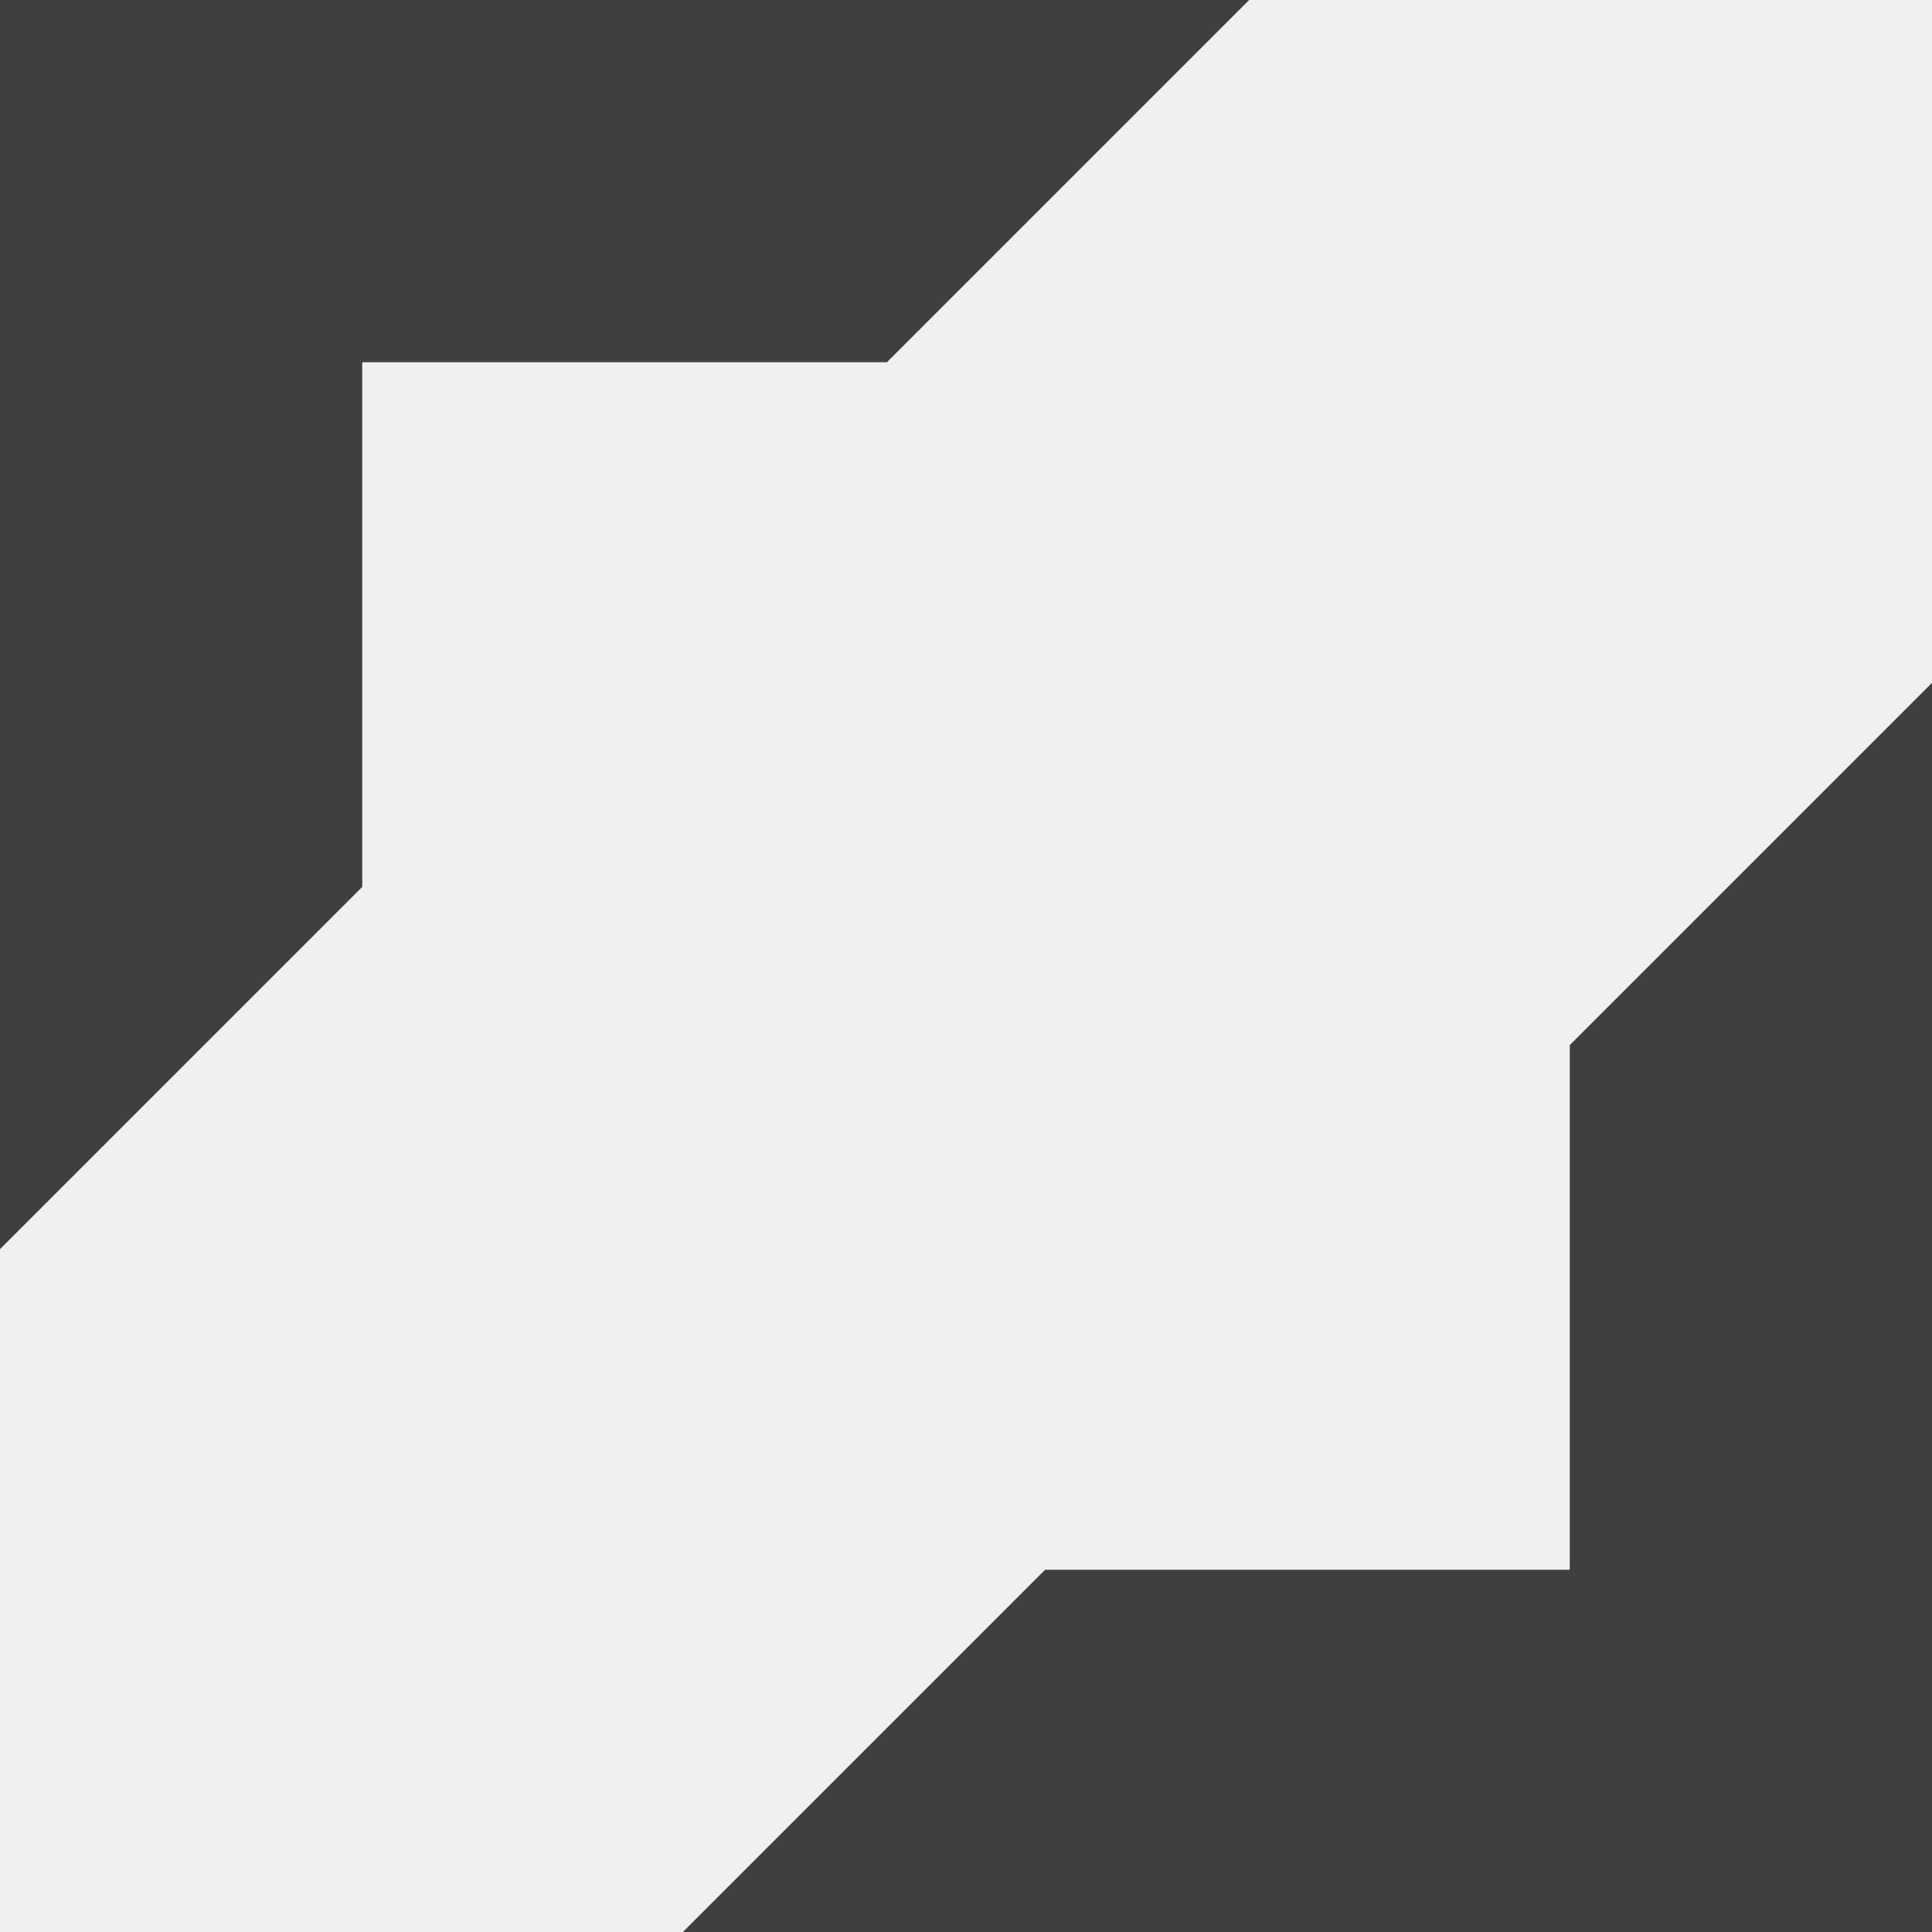
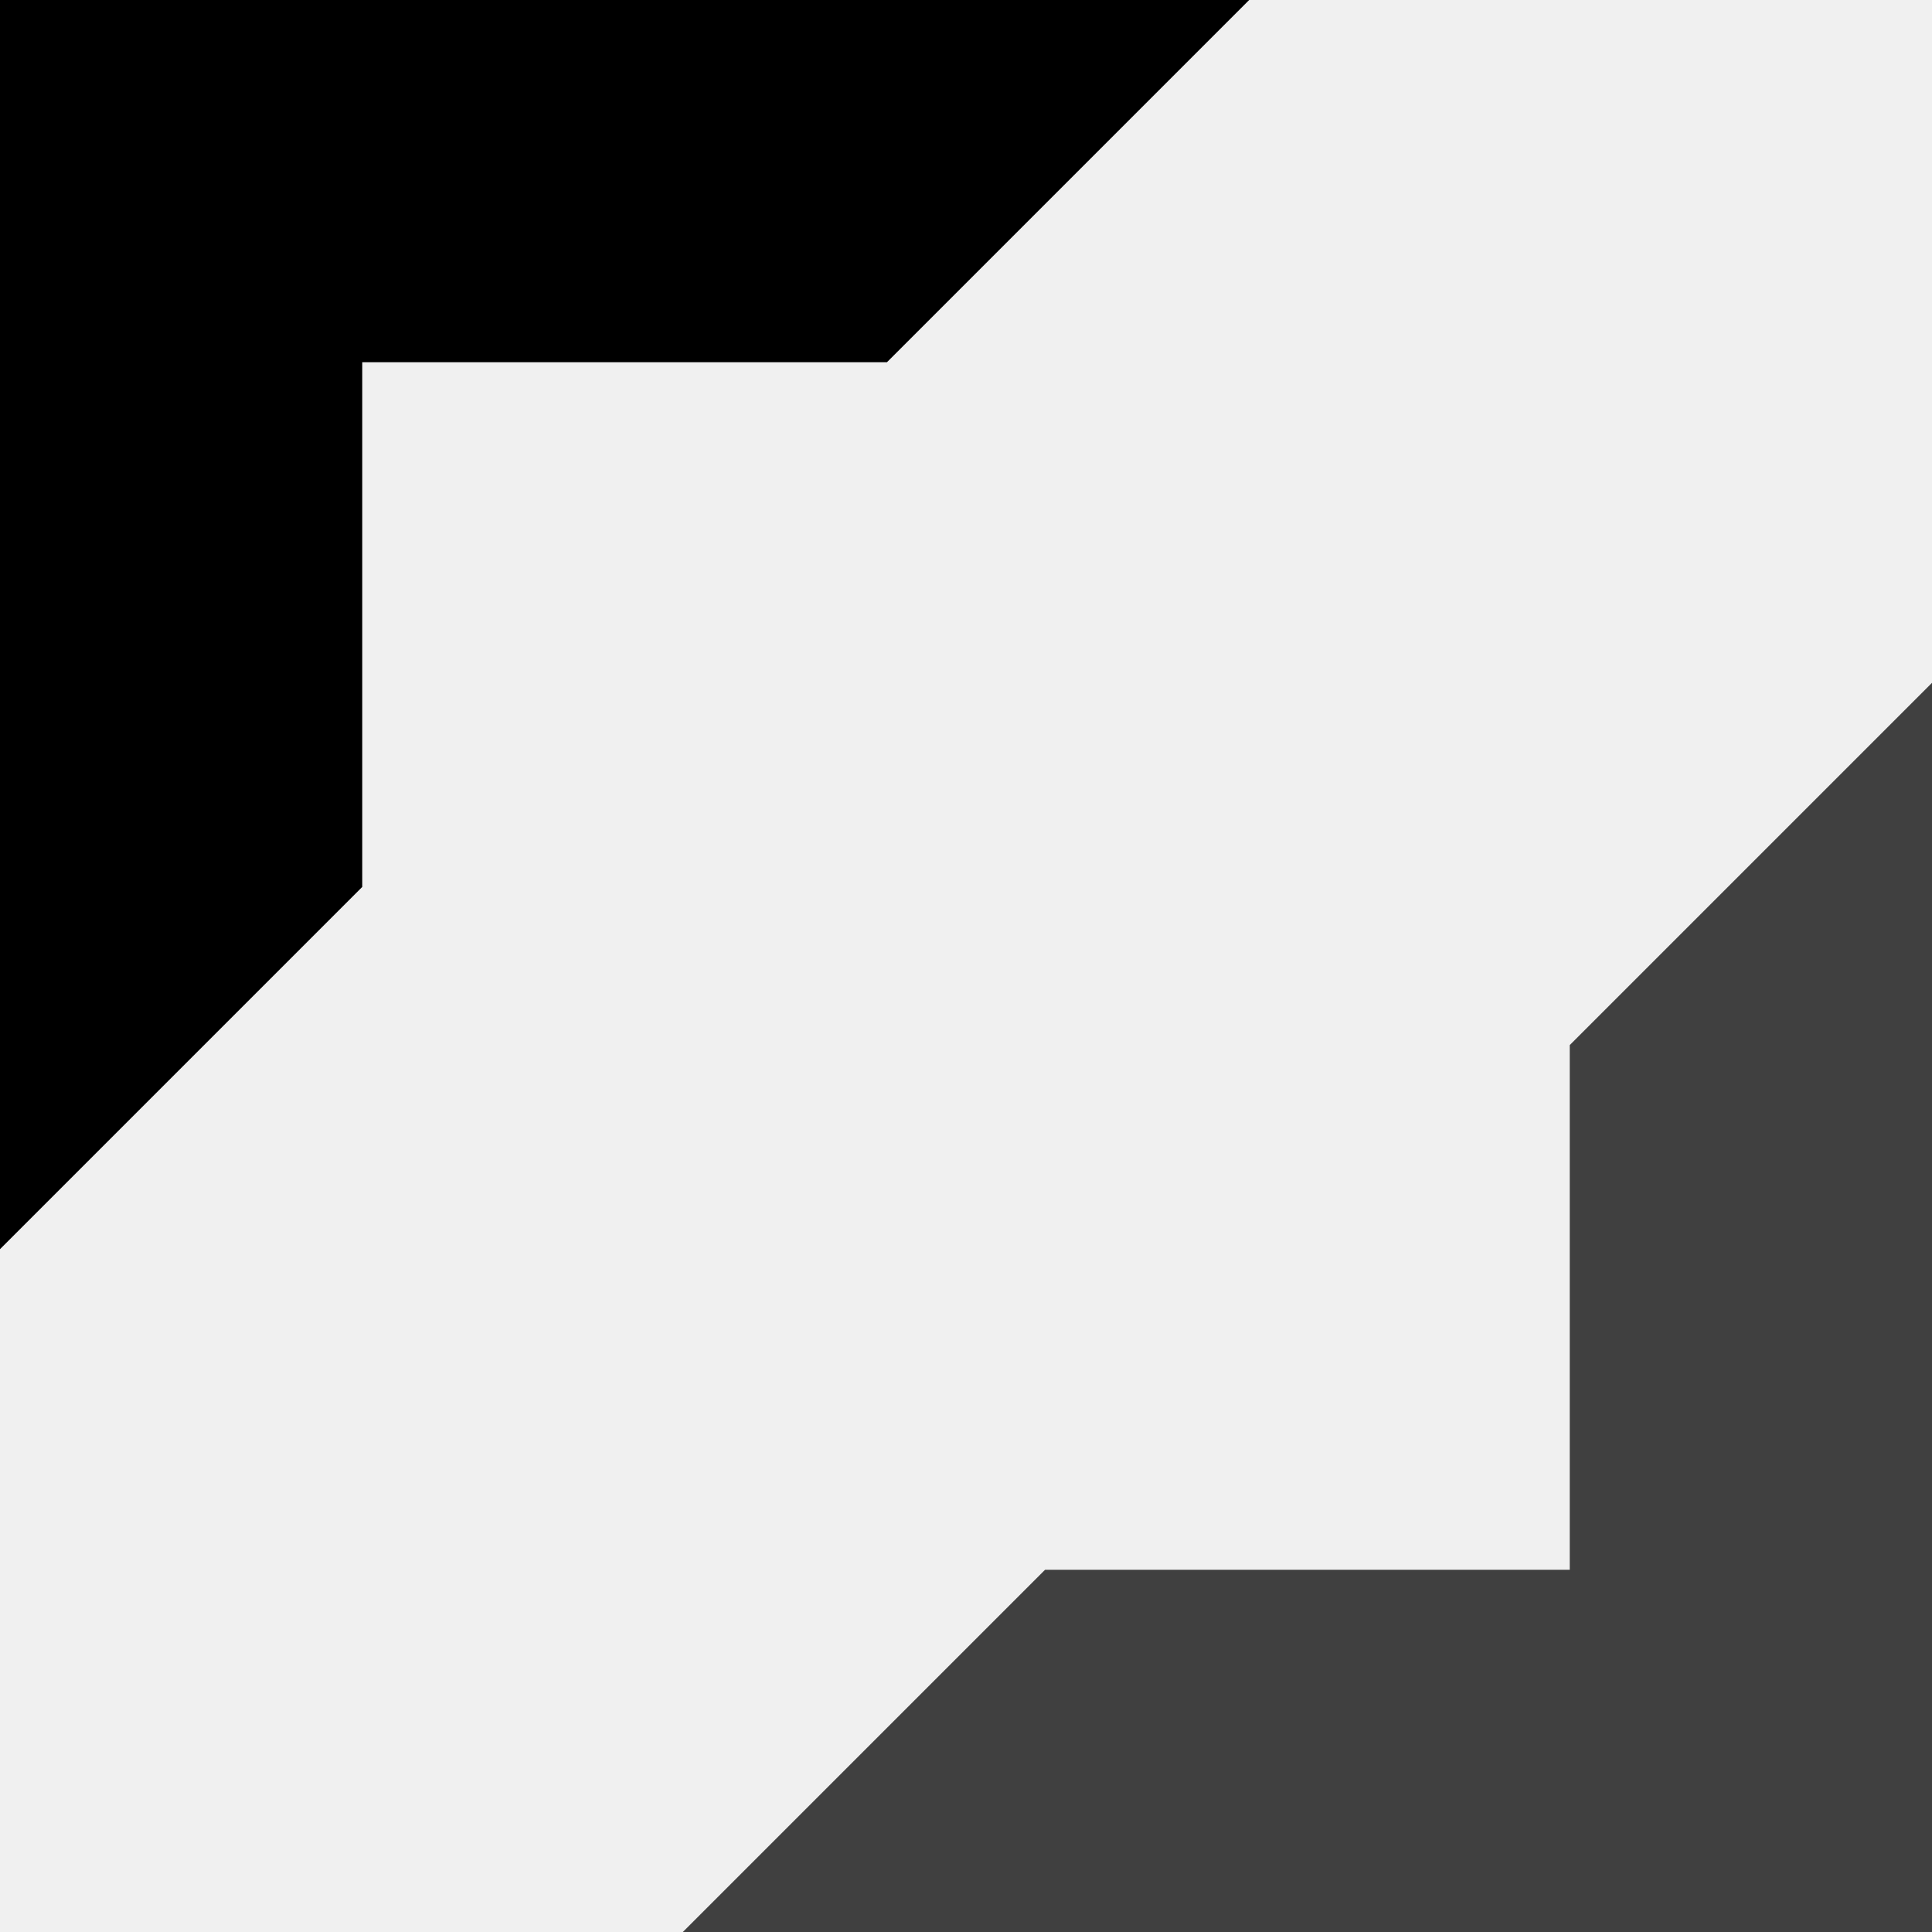
<svg xmlns="http://www.w3.org/2000/svg" width="94" height="94" viewBox="0 0 94 94" fill="none">
  <g clip-path="url(#clip0_305_1066)">
-     <path d="M17.625 43.152V17.625H43.152L60.777 0H0V60.777L17.625 43.152Z" fill="#404040" />
+     <path d="M17.625 43.152V17.625H43.152L60.777 0H0V60.777L17.625 43.152Z" fill="currentColor" />
    <path d="M76.375 50.848V76.375H50.848L33.223 94H94V33.223L76.375 50.848Z" fill="#404040" />
    <path d="M94 0H73.232V0.059H73.144V0.147H73.085V0.206H72.997V0.294H72.938V0.352H72.85V0.441H72.791V0.499H72.703V0.588H72.644V0.646H72.556V0.734H72.498V0.793H72.409V0.881H72.351V0.94H72.263V1.028H72.204V1.087H72.145V1.175H72.057V1.234H71.998V1.322H71.91V1.381H71.851V1.469H71.763V1.528H71.704V1.616H71.616V1.674H71.558V1.762H71.469V1.821H71.411V1.909H71.323V1.968H71.264V2.056H71.176V2.115H71.117V2.203H71.029V2.262H70.97V2.35H70.882V2.409H70.823V2.497H70.735V2.556H70.676V2.644H70.588V2.703H70.529V2.791H70.441V2.849H70.382V2.938H70.294V2.996H70.236V3.084H70.147V3.143H70.089V3.231H70.001V3.29H69.942V3.378H69.854V3.437H69.795V3.525H69.707V3.584H69.648V3.672H69.56V3.731H69.501V3.819H69.413V3.877H69.354V3.966H69.266V4.024H69.207V4.112H69.119V4.171H69.061V4.259H68.972V4.318H68.914V4.406H68.826V4.465H68.767V4.553H68.679V4.612H68.62V4.7H68.532V4.759H68.473V4.847H68.385V4.906H68.326V4.994H68.238V5.053H68.179V5.141H68.091V5.199H68.032V5.258H67.944V5.346H67.886V5.405H67.797V5.493H67.739V5.552H67.651V5.64H67.592V5.699H67.504V5.787H67.445V5.846H67.357V5.934H67.298V5.992H67.21V6.081H67.151V6.139H67.063V6.228H67.004V6.286H66.946V6.374H66.858V6.433H66.799V6.521H66.711V6.58H66.652V6.668H66.564V6.727H66.505V6.815H66.417V6.874H66.358V6.962H66.27V7.021H66.211V7.109H66.123V7.168H66.064V7.256H65.976V7.314H65.918V7.402H65.829V7.461H65.771V7.549H65.683V7.608H65.624V7.696H65.536V7.755H65.477V7.843H65.389V7.902H65.33V7.99H65.242V8.049H65.183V8.137H65.095V8.196H65.036V8.284H64.948V8.342H64.889V8.431H64.801V8.489H64.743V8.578H64.654V8.636H64.596V8.724H64.507V8.783H64.449V8.871H64.361V8.93H64.302V9.018H64.214V9.077H64.155V9.165H64.067V9.224H64.008V9.312H63.92V9.371H63.861V9.459H63.773V9.518H63.714V9.606H63.626V9.664H63.568V9.752H63.479V9.811H63.421V9.899H63.333V9.958H63.274V10.046H63.186V10.105H63.127V10.193H63.039V10.252H62.98V10.34H62.892V10.399H62.833V10.457H62.745V10.546H62.686V10.604H62.598V10.693H62.539V10.751H62.451V10.839H62.392V10.898H62.304V10.986H62.246V11.045H62.157V11.133H62.099V11.192H62.011V11.28H61.952V11.339H61.864V11.427H61.805V11.486H61.746V11.574H61.658V11.633H61.599V11.721H61.511V11.779H61.453V11.867H61.364V11.926H61.306V12.014H61.218V12.073H61.159V12.161H61.071V12.22H61.012V12.308H60.924V12.367H60.865V12.455H60.777V12.514H60.718V12.602H60.63V12.661H60.571V12.749H60.483V12.807H60.424V12.896H60.336V12.954H60.278V13.043H60.189V13.101H60.131V13.189H60.042V13.248H59.984V13.336H59.896V13.395H59.837V13.483H59.749V13.542H59.69V13.63H59.602V13.689H59.543V13.777H59.455V13.836H59.396V13.924H59.308V13.982H59.249V14.071H59.161V14.129H59.102V14.217H59.014V14.276H58.956V14.364H58.867V14.423H58.809V14.511H58.721V14.57H58.662V14.658H58.574V14.717H58.515V14.805H58.427V14.864H58.368V14.952H58.28V15.011H58.221V15.099H58.133V15.158H58.074V15.246H57.986V15.304H57.928V15.393H57.839V15.451H57.781V15.51H57.693V15.598H57.634V15.657H57.546V15.745H57.487V15.804H57.399V15.892H57.34V15.951H57.252V16.039H57.193V16.098H57.105V16.186H57.046V16.244H56.958V16.332H56.899V16.391H56.811V16.479H56.752V16.538H56.664V16.626H56.606V16.685H56.547V16.773H56.459V16.832H56.4V16.92H56.312V16.979H56.253V17.067H56.165V17.126H56.106V17.214H56.018V17.273H55.959V17.361H55.871V17.419H55.812V17.508H55.724V17.566H55.666V17.654H55.578V17.713H55.519V17.801H55.431V17.86H55.372V17.948H55.284V18.007H55.225V18.095H55.137V18.154H55.078V18.242H54.99V18.301H54.931V18.389H54.843V18.448H54.784V18.536H54.696V18.594H54.638V18.683H54.549V18.741H54.491V18.829H54.403V18.888H54.344V18.976H54.256V19.035H54.197V19.123H54.109V19.182H54.05V19.27H53.962V19.329H53.903V19.417H53.815V19.476H53.756V19.564H53.668V19.622H53.609V19.711H53.521V19.769H53.462V19.858H53.374V19.916H53.316V20.004H53.227V20.063H53.169V20.151H53.081V20.21H53.022V20.298H52.934V20.357H52.875V20.445H52.787V20.504H52.728V20.592H52.64V20.651H52.581V20.709H52.493V20.797H52.434V20.856H52.346V20.944H52.288V21.003H52.199V21.091H52.141V21.15H52.053V21.238H51.994V21.297H51.906V21.385H51.847V21.444H51.759V21.532H51.7V21.591H51.612V21.679H51.553V21.738H51.494V21.826H51.406V21.884H51.347V21.973H51.259V22.031H51.201V22.119H51.112V22.178H51.054V22.266H50.966V22.325H50.907V22.413H50.819V22.472H50.76V22.56H50.672V22.619H50.613V22.707H50.525V22.766H50.466V22.854H50.378V22.913H50.319V23.001H50.231V23.059H50.172V23.148H50.084V23.206H50.026V23.294H49.938V23.353H49.879V23.441H49.791V23.5H49.732V23.588H49.644V23.647H49.585V23.735H49.497V23.794H49.438V23.882H49.35V23.941H49.291V24.029H49.203V24.087H49.144V24.176H49.056V24.234H48.998V24.323H48.909V24.381H48.851V24.469H48.763V24.528H48.704V24.616H48.616V24.675H48.557V24.763H48.469V24.822H48.41V24.91H48.322V24.969H48.263V25.057H48.175V25.116H48.116V25.204H48.028V25.262H47.969V25.351H47.881V25.409H47.822V25.497H47.734V25.556H47.676V25.644H47.587V25.703H47.529V25.791H47.441V25.85H47.382V25.909H47.294V25.997H47.235V26.056H47.147V26.144H47.088V26.203H47V26.291H46.941V26.349H46.853V26.438H46.794V26.496H46.706V26.584H46.648V26.643H46.559V26.731H46.501V26.79H46.413V26.878H46.354V26.937H46.295V27.025H46.207V27.084H46.148V27.172H46.06V27.231H46.001V27.319H45.913V27.378H45.854V27.466H45.766V27.524H45.708V27.613H45.619V27.671H45.561V27.759H45.472V27.818H45.414V27.906H45.326V27.965H45.267V28.053H45.179V28.112H45.12V28.2H45.032V28.259H44.973V28.347H44.885V28.406H44.826V28.494H44.738V28.552H44.679V28.641H44.591V28.699H44.532V28.788H44.444V28.846H44.386V28.934H44.297V28.993H44.239V29.081H44.151V29.14H44.092V29.228H44.004V29.287H43.945V29.375H43.857V29.434H43.798V29.522H43.71V29.581H43.651V29.669H43.563V29.727H43.504V29.816H43.416V29.874H43.358V29.962H43.269V30.021H43.211V30.109H43.123V30.168H43.064V30.256H42.976V30.315H42.917V30.403H42.829V30.462H42.77V30.55H42.682V30.609H42.623V30.697H42.535V30.756H42.476V30.844H42.388V30.902H42.329V30.961H42.241V31.049H42.182V31.108H42.094V31.196H42.036V31.255H41.947V31.343H41.889V31.402H41.801V31.49H41.742V31.549H41.654V31.637H41.595V31.696H41.507V31.784H41.448V31.843H41.36V31.931H41.301V31.989H41.213V32.078H41.154V32.136H41.096V32.224H41.008V32.283H40.949V32.371H40.861V32.43H40.802V32.518H40.714V32.577H40.655V32.665H40.567V32.724H40.508V32.812H40.42V32.871H40.361V32.959H40.273V33.017H40.214V33.106H40.126V33.164H40.068V33.252H39.979V33.311H39.921V33.399H39.833V33.458H39.774V33.546H39.686V33.605H39.627V33.693H39.539V33.752H39.48V33.84H39.392V33.899H39.333V33.987H39.245V34.046H39.186V34.134H39.098V34.193H39.039V34.281H38.951V34.339H38.892V34.428H38.804V34.486H38.746V34.574H38.657V34.633H38.599V34.721H38.511V34.78H38.452V34.868H38.364V34.927H38.305V35.015H38.217V35.074H38.158V35.162H38.07V35.221H38.011V35.309H37.923V35.367H37.864V35.456H37.776V35.514H37.718V35.602H37.629V35.661H37.571V35.749H37.483V35.808H37.424V35.896H37.336V35.955H37.277V36.043H37.189V36.102H37.13V36.161H37.042V36.249H36.983V36.307H36.895V36.396H36.836V36.454H36.748V36.542H36.689V36.601H36.601V36.689H36.542V36.748H36.454V36.836H36.396V36.895H36.307V36.983H36.249V37.042H36.161V37.13H36.102V37.189H36.043V37.277H35.955V37.336H35.896V37.424H35.808V37.483H35.749V37.571H35.661V37.629H35.602V37.718H35.514V37.776H35.456V37.864H35.367V37.923H35.309V38.011H35.221V38.07H35.162V38.158H35.074V38.217H35.015V38.305H34.927V38.364H34.868V38.452H34.78V38.511H34.721V38.599H34.633V38.657H34.574V38.746H34.486V38.804H34.428V38.892H34.339V38.951H34.281V39.039H34.193V39.098H34.134V39.186H34.046V39.245H33.987V39.333H33.899V39.392H33.84V39.48H33.752V39.539H33.693V39.627H33.605V39.686H33.546V39.774H33.458V39.833H33.399V39.921H33.311V39.979H33.252V40.068H33.164V40.126H33.106V40.214H33.017V40.273H32.959V40.361H32.871V40.42H32.812V40.508H32.724V40.567H32.665V40.655H32.577V40.714H32.518V40.802H32.43V40.861H32.371V40.949H32.283V41.008H32.224V41.096H32.136V41.154H32.078V41.242H31.989V41.301H31.931V41.36H31.843V41.448H31.784V41.507H31.696V41.595H31.637V41.654H31.549V41.742H31.49V41.801H31.402V41.889H31.343V41.947H31.255V42.036H31.196V42.094H31.108V42.182H31.049V42.241H30.961V42.329H30.902V42.388H30.844V42.476H30.756V42.535H30.697V42.623H30.609V42.682H30.55V42.77H30.462V42.829H30.403V42.917H30.315V42.976H30.256V43.064H30.168V43.123H30.109V43.211H30.021V43.269H29.962V43.358H29.874V43.416H29.816V43.504H29.727V43.563H29.669V43.651H29.581V43.71H29.522V43.798H29.434V43.857H29.375V43.945H29.287V44.004H29.228V44.092H29.14V44.151H29.081V44.239H28.993V44.297H28.934V44.386H28.846V44.444H28.788V44.532H28.699V44.591H28.641V44.679H28.552V44.738H28.494V44.826H28.406V44.885H28.347V44.973H28.259V45.032H28.2V45.12H28.112V45.179H28.053V45.267H27.965V45.326H27.906V45.414H27.818V45.472H27.759V45.561H27.671V45.619H27.613V45.708H27.524V45.766H27.466V45.854H27.378V45.913H27.319V46.001H27.231V46.06H27.172V46.148H27.084V46.207H27.025V46.295H26.937V46.354H26.878V46.413H26.79V46.501H26.731V46.559H26.643V46.648H26.584V46.706H26.496V46.794H26.438V46.853H26.349V46.941H26.291V47H26.203V47.088H26.144V47.147H26.056V47.235H25.997V47.294H25.909V47.382H25.85V47.441H25.762V47.529H25.703V47.587H25.644V47.676H25.556V47.734H25.497V47.822H25.409V47.881H25.351V47.969H25.262V48.028H25.204V48.116H25.116V48.175H25.057V48.263H24.969V48.322H24.91V48.41H24.822V48.469H24.763V48.557H24.675V48.616H24.616V48.704H24.528V48.763H24.469V48.851H24.381V48.909H24.323V48.998H24.234V49.056H24.176V49.144H24.087V49.203H24.029V49.291H23.941V49.35H23.882V49.438H23.794V49.497H23.735V49.585H23.647V49.644H23.588V49.732H23.5V49.791H23.441V49.879H23.353V49.938H23.294V50.026H23.206V50.084H23.148V50.172H23.059V50.231H23.001V50.319H22.913V50.378H22.854V50.466H22.766V50.525H22.707V50.613H22.619V50.672H22.56V50.76H22.472V50.819H22.413V50.907H22.325V50.966H22.266V51.054H22.178V51.112H22.119V51.201H22.031V51.259H21.973V51.347H21.884V51.406H21.826V51.494H21.738V51.553H21.679V51.612H21.591V51.7H21.532V51.759H21.444V51.847H21.385V51.906H21.297V51.994H21.238V52.053H21.15V52.141H21.091V52.199H21.003V52.288H20.944V52.346H20.856V52.434H20.797V52.493H20.709V52.581H20.651V52.64H20.592V52.728H20.504V52.787H20.445V52.875H20.357V52.934H20.298V53.022H20.21V53.081H20.151V53.169H20.063V53.227H20.004V53.316H19.916V53.374H19.858V53.462H19.769V53.521H19.711V53.609H19.622V53.668H19.564V53.756H19.476V53.815H19.417V53.903H19.329V53.962H19.27V54.05H19.182V54.109H19.123V54.197H19.035V54.256H18.976V54.344H18.888V54.403H18.829V54.491H18.741V54.549H18.683V54.638H18.594V54.696H18.536V54.784H18.448V54.843H18.389V54.931H18.301V54.99H18.242V55.078H18.154V55.137H18.095V55.225H18.007V55.284H17.948V55.372H17.86V55.431H17.801V55.519H17.713V55.578H17.654V55.666H17.566V55.724H17.508V55.812H17.419V55.871H17.361V55.959H17.273V56.018H17.214V56.106H17.126V56.165H17.067V56.253H16.979V56.312H16.92V56.4H16.832V56.459H16.773V56.547H16.685V56.606H16.626V56.694H16.538V56.752H16.479V56.811H16.391V56.899H16.332V56.958H16.244V57.046H16.186V57.105H16.098V57.193H16.039V57.252H15.951V57.34H15.892V57.399H15.804V57.487H15.745V57.546H15.657V57.634H15.598V57.693H15.51V57.781H15.451V57.839H15.393V57.928H15.304V57.986H15.246V58.074H15.158V58.133H15.099V58.221H15.011V58.28H14.952V58.368H14.864V58.427H14.805V58.515H14.717V58.574H14.658V58.662H14.57V58.721H14.511V58.809H14.423V58.867H14.364V58.956H14.276V59.014H14.217V59.102H14.129V59.161H14.071V59.249H13.982V59.308H13.924V59.396H13.836V59.455H13.777V59.543H13.689V59.602H13.63V59.69H13.542V59.749H13.483V59.837H13.395V59.896H13.336V59.984H13.248V60.042H13.189V60.131H13.101V60.189H13.043V60.278H12.954V60.336H12.896V60.424H12.807V60.483H12.749V60.571H12.661V60.63H12.602V60.718H12.514V60.777H12.455V60.865H12.367V60.924H12.308V61.012H12.22V61.071H12.161V61.159H12.073V61.218H12.014V61.306H11.926V61.364H11.867V61.453H11.779V61.511H11.721V61.599H11.633V61.658H11.574V61.746H11.486V61.805H11.427V61.864H11.339V61.952H11.28V62.011H11.192V62.099H11.133V62.157H11.045V62.246H10.986V62.304H10.898V62.392H10.839V62.451H10.751V62.539H10.693V62.598H10.604V62.686H10.546V62.745H10.457V62.833H10.399V62.892H10.311V62.98H10.252V63.039H10.193V63.127H10.105V63.186H10.046V63.274H9.958V63.333H9.899V63.421H9.811V63.479H9.752V63.568H9.664V63.626H9.606V63.714H9.518V63.773H9.459V63.861H9.371V63.92H9.312V64.008H9.224V64.067H9.165V64.155H9.077V64.214H9.018V64.302H8.93V64.361H8.871V64.449H8.783V64.507H8.724V64.596H8.636V64.654H8.578V64.743H8.489V64.801H8.431V64.889H8.342V64.948H8.284V65.036H8.196V65.095H8.137V65.183H8.049V65.242H7.99V65.33H7.902V65.389H7.843V65.477H7.755V65.536H7.696V65.624H7.608V65.683H7.549V65.771H7.461V65.829H7.402V65.918H7.314V65.976H7.256V66.064H7.168V66.123H7.109V66.211H7.021V66.27H6.962V66.358H6.874V66.417H6.815V66.505H6.727V66.564H6.668V66.652H6.58V66.711H6.521V66.799H6.433V66.858H6.374V66.946H6.286V67.004H6.228V67.063H6.139V67.151H6.081V67.21H5.992V67.298H5.934V67.357H5.846V67.445H5.787V67.504H5.699V67.592H5.64V67.651H5.552V67.739H5.493V67.797H5.405V67.886H5.346V67.944H5.258V68.032H5.199V68.091H5.141V68.179H5.053V68.238H4.994V68.326H4.906V68.385H4.847V68.473H4.759V68.532H4.7V68.62H4.612V68.679H4.553V68.767H4.465V68.826H4.406V68.914H4.318V68.972H4.259V69.061H4.171V69.119H4.112V69.207H4.024V69.266H3.966V69.354H3.877V69.413H3.819V69.501H3.731V69.56H3.672V69.648H3.584V69.707H3.525V69.795H3.437V69.854H3.378V69.942H3.29V70.001H3.231V70.089H3.143V70.147H3.084V70.236H2.996V70.294H2.938V70.382H2.849V70.441H2.791V70.529H2.703V70.588H2.644V70.676H2.556V70.735H2.497V70.823H2.409V70.882H2.35V70.97H2.262V71.029H2.203V71.117H2.115V71.176H2.056V71.264H1.968V71.323H1.909V71.411H1.821V71.469H1.762V71.558H1.674V71.616H1.616V71.704H1.528V71.763H1.469V71.851H1.381V71.91H1.322V71.998H1.234V72.057H1.175V72.116H1.087V72.204H1.028V72.263H0.94V72.351H0.881V72.409H0.793V72.498H0.734V72.556H0.646V72.644H0.588V72.703H0.499V72.791H0.441V72.85H0.352V72.938H0.294V72.997H0.206V73.085H0.147V73.144H0.059V73.232H0V94H20.768V93.941H20.856V93.853H20.915V93.794H21.003V93.706H21.062V93.647H21.15V93.559H21.209V93.501H21.297V93.412H21.356V93.354H21.444V93.266H21.503V93.207H21.591V93.119H21.649V93.06H21.738V92.972H21.796V92.913H21.884V92.825H21.943V92.766H22.002V92.678H22.09V92.619H22.149V92.531H22.237V92.472H22.296V92.384H22.384V92.326H22.442V92.237H22.531V92.179H22.589V92.091H22.677V92.032H22.736V91.944H22.824V91.885H22.883V91.797H22.971V91.738H23.03V91.65H23.118V91.591H23.177V91.503H23.265V91.444H23.324V91.356H23.412V91.297H23.471V91.209H23.559V91.151H23.617V91.062H23.706V91.004H23.764V90.916H23.852V90.857H23.911V90.769H23.999V90.71H24.058V90.622H24.146V90.563H24.205V90.475H24.293V90.416H24.352V90.328H24.44V90.269H24.499V90.181H24.587V90.123H24.646V90.034H24.734V89.976H24.793V89.888H24.881V89.829H24.939V89.741H25.027V89.682H25.086V89.594H25.174V89.535H25.233V89.447H25.321V89.388H25.38V89.3H25.468V89.241H25.527V89.153H25.615V89.094H25.674V89.006H25.762V88.948H25.821V88.889H25.909V88.801H25.968V88.742H26.056V88.654H26.114V88.595H26.203V88.507H26.261V88.448H26.349V88.36H26.408V88.301H26.496V88.213H26.555V88.154H26.643V88.066H26.702V88.007H26.79V87.919H26.849V87.861H26.937V87.772H26.996V87.714H27.054V87.626H27.142V87.567H27.201V87.479H27.289V87.42H27.348V87.332H27.436V87.273H27.495V87.185H27.583V87.126H27.642V87.038H27.73V86.979H27.789V86.891H27.877V86.832H27.936V86.744H28.024V86.686H28.082V86.597H28.171V86.539H28.229V86.451H28.317V86.392H28.376V86.304H28.464V86.245H28.523V86.157H28.611V86.098H28.67V86.01H28.758V85.951H28.817V85.863H28.905V85.804H28.964V85.716H29.052V85.657H29.111V85.569H29.199V85.511H29.258V85.422H29.346V85.364H29.404V85.276H29.492V85.217H29.551V85.129H29.639V85.07H29.698V84.982H29.786V84.923H29.845V84.835H29.933V84.776H29.992V84.688H30.08V84.629H30.139V84.541H30.227V84.483H30.286V84.394H30.374V84.336H30.433V84.248H30.521V84.189H30.579V84.101H30.668V84.042H30.726V83.954H30.814V83.895H30.873V83.807H30.961V83.748H31.02V83.689H31.108V83.601H31.167V83.543H31.255V83.454H31.314V83.396H31.402V83.308H31.461V83.249H31.549V83.161H31.608V83.102H31.696V83.014H31.754V82.955H31.843V82.867H31.901V82.808H31.989V82.72H32.048V82.661H32.136V82.573H32.195V82.514H32.254V82.426H32.342V82.368H32.401V82.279H32.489V82.221H32.547V82.132H32.636V82.074H32.694V81.986H32.782V81.927H32.841V81.839H32.929V81.78H32.988V81.692H33.076V81.633H33.135V81.545H33.223V81.486H33.282V81.398H33.37V81.339H33.429V81.251H33.517V81.192H33.576V81.104H33.664V81.046H33.722V80.957H33.811V80.899H33.869V80.811H33.958V80.752H34.016V80.664H34.104V80.605H34.163V80.517H34.251V80.458H34.31V80.37H34.398V80.311H34.457V80.223H34.545V80.164H34.604V80.076H34.692V80.017H34.751V79.929H34.839V79.871H34.898V79.782H34.986V79.724H35.044V79.636H35.133V79.577H35.191V79.489H35.279V79.43H35.338V79.342H35.426V79.283H35.485V79.195H35.573V79.136H35.632V79.048H35.72V78.989H35.779V78.901H35.867V78.843H35.926V78.754H36.014V78.696H36.072V78.608H36.161V78.549H36.219V78.49H36.307V78.402H36.366V78.343H36.454V78.255H36.513V78.196H36.601V78.108H36.66V78.049H36.748V77.961H36.807V77.903H36.895V77.814H36.954V77.756H37.042V77.668H37.101V77.609H37.189V77.521H37.248V77.462H37.336V77.374H37.394V77.315H37.453V77.227H37.541V77.168H37.6V77.08H37.688V77.021H37.747V76.933H37.835V76.874H37.894V76.786H37.982V76.728H38.041V76.639H38.129V76.581H38.188V76.493H38.276V76.434H38.334V76.346H38.422V76.287H38.481V76.199H38.569V76.14H38.628V76.052H38.716V75.993H38.775V75.905H38.863V75.846H38.922V75.758H39.01V75.699H39.069V75.611H39.157V75.552H39.216V75.464H39.304V75.406H39.362V75.317H39.451V75.259H39.509V75.171H39.597V75.112H39.656V75.024H39.744V74.965H39.803V74.877H39.891V74.818H39.95V74.73H40.038V74.671H40.097V74.583H40.185V74.524H40.244V74.436H40.332V74.377H40.391V74.289H40.479V74.231H40.538V74.142H40.626V74.084H40.684V73.996H40.773V73.937H40.831V73.849H40.919V73.79H40.978V73.702H41.066V73.643H41.125V73.555H41.213V73.496H41.272V73.408H41.36V73.349H41.419V73.291H41.507V73.203H41.566V73.144H41.654V73.056H41.712V72.997H41.801V72.909H41.859V72.85H41.947V72.762H42.006V72.703H42.094V72.615H42.153V72.556H42.241V72.468H42.3V72.409H42.388V72.321H42.447V72.263H42.506V72.174H42.594V72.116H42.653V72.028H42.741V71.969H42.799V71.881H42.888V71.822H42.946V71.734H43.034V71.675H43.093V71.587H43.181V71.528H43.24V71.44H43.328V71.381H43.387V71.293H43.475V71.234H43.534V71.146H43.622V71.088H43.681V70.999H43.769V70.941H43.828V70.853H43.916V70.794H43.974V70.706H44.062V70.647H44.121V70.559H44.209V70.5H44.268V70.412H44.356V70.353H44.415V70.265H44.503V70.206H44.562V70.118H44.65V70.059H44.709V69.971H44.797V69.912H44.856V69.824H44.944V69.766H45.002V69.677H45.091V69.619H45.149V69.531H45.237V69.472H45.296V69.384H45.384V69.325H45.443V69.237H45.531V69.178H45.59V69.09H45.678V69.031H45.737V68.943H45.825V68.884H45.884V68.796H45.972V68.737H46.031V68.649H46.119V68.591H46.178V68.502H46.266V68.444H46.324V68.356H46.413V68.297H46.471V68.238H46.559V68.15H46.618V68.091H46.706V68.003H46.765V67.944H46.853V67.856H46.912V67.797H47V67.709H47.059V67.651H47.147V67.562H47.206V67.504H47.294V67.416H47.352V67.357H47.441V67.269H47.499V67.21H47.587V67.122H47.646V67.063H47.705V66.975H47.793V66.916H47.852V66.828H47.94V66.769H47.999V66.681H48.087V66.623H48.146V66.534H48.234V66.476H48.292V66.388H48.381V66.329H48.439V66.241H48.528V66.182H48.586V66.094H48.674V66.035H48.733V65.947H48.821V65.888H48.88V65.8H48.968V65.741H49.027V65.653H49.115V65.594H49.174V65.506H49.262V65.448H49.321V65.359H49.409V65.301H49.468V65.213H49.556V65.154H49.614V65.066H49.703V65.007H49.761V64.919H49.849V64.86H49.908V64.772H49.996V64.713H50.055V64.625H50.143V64.566H50.202V64.478H50.29V64.419H50.349V64.331H50.437V64.272H50.496V64.184H50.584V64.126H50.642V64.037H50.731V63.979H50.789V63.891H50.877V63.832H50.936V63.744H51.024V63.685H51.083V63.597H51.171V63.538H51.23V63.45H51.318V63.391H51.377V63.303H51.465V63.244H51.524V63.156H51.612V63.097H51.671V63.039H51.759V62.951H51.818V62.892H51.906V62.804H51.964V62.745H52.053V62.657H52.111V62.598H52.199V62.51H52.258V62.451H52.346V62.363H52.405V62.304H52.493V62.216H52.552V62.157H52.64V62.069H52.699V62.011H52.758V61.922H52.846V61.864H52.904V61.776H52.992V61.717H53.051V61.629H53.139V61.57H53.198V61.482H53.286V61.423H53.345V61.335H53.433V61.276H53.492V61.188H53.58V61.129H53.639V61.041H53.727V60.983H53.786V60.894H53.874V60.836H53.932V60.748H54.021V60.689H54.079V60.601H54.167V60.542H54.226V60.454H54.314V60.395H54.373V60.307H54.461V60.248H54.52V60.16H54.608V60.101H54.667V60.013H54.755V59.954H54.814V59.866H54.902V59.807H54.961V59.719H55.049V59.661H55.108V59.572H55.196V59.514H55.254V59.426H55.343V59.367H55.401V59.279H55.489V59.22H55.548V59.132H55.636V59.073H55.695V58.985H55.783V58.926H55.842V58.838H55.93V58.779H55.989V58.691H56.077V58.633H56.136V58.544H56.224V58.486H56.282V58.398H56.371V58.339H56.429V58.251H56.517V58.192H56.576V58.104H56.664V58.045H56.723V57.957H56.811V57.898H56.87V57.839H56.958V57.751H57.017V57.693H57.105V57.604H57.164V57.546H57.252V57.458H57.311V57.399H57.399V57.311H57.458V57.252H57.546V57.164H57.604V57.105H57.693V57.017H57.751V56.958H57.839V56.87H57.898V56.811H57.957V56.723H58.045V56.664H58.104V56.576H58.192V56.517H58.251V56.429H58.339V56.371H58.398V56.282H58.486V56.224H58.544V56.136H58.633V56.077H58.691V55.989H58.779V55.93H58.838V55.842H58.926V55.783H58.985V55.695H59.073V55.636H59.132V55.548H59.22V55.489H59.279V55.401H59.367V55.343H59.426V55.254H59.514V55.196H59.572V55.108H59.661V55.049H59.719V54.961H59.807V54.902H59.866V54.814H59.954V54.755H60.013V54.667H60.101V54.608H60.16V54.52H60.248V54.461H60.307V54.373H60.395V54.314H60.454V54.226H60.542V54.167H60.601V54.079H60.689V54.021H60.748V53.932H60.836V53.874H60.894V53.786H60.983V53.727H61.041V53.639H61.129V53.58H61.188V53.492H61.276V53.433H61.335V53.345H61.423V53.286H61.482V53.198H61.57V53.139H61.629V53.051H61.717V52.992H61.776V52.904H61.864V52.846H61.922V52.787H62.011V52.699H62.069V52.64H62.157V52.552H62.216V52.493H62.304V52.405H62.363V52.346H62.451V52.258H62.51V52.199H62.598V52.111H62.657V52.053H62.745V51.964H62.804V51.906H62.892V51.818H62.951V51.759H63.039V51.671H63.097V51.612H63.156V51.524H63.244V51.465H63.303V51.377H63.391V51.318H63.45V51.23H63.538V51.171H63.597V51.083H63.685V51.024H63.744V50.936H63.832V50.877H63.891V50.789H63.979V50.731H64.037V50.642H64.126V50.584H64.184V50.496H64.272V50.437H64.331V50.349H64.419V50.29H64.478V50.202H64.566V50.143H64.625V50.055H64.713V49.996H64.772V49.908H64.86V49.849H64.919V49.761H65.007V49.703H65.066V49.614H65.154V49.556H65.213V49.468H65.301V49.409H65.359V49.321H65.448V49.262H65.506V49.174H65.594V49.115H65.653V49.027H65.741V48.968H65.8V48.88H65.888V48.821H65.947V48.733H66.035V48.674H66.094V48.586H66.182V48.528H66.241V48.439H66.329V48.381H66.388V48.292H66.476V48.234H66.534V48.146H66.623V48.087H66.681V47.999H66.769V47.94H66.828V47.852H66.916V47.793H66.975V47.705H67.063V47.646H67.122V47.587H67.21V47.499H67.269V47.441H67.357V47.352H67.416V47.294H67.504V47.206H67.562V47.147H67.651V47.059H67.709V47H67.797V46.912H67.856V46.853H67.944V46.765H68.003V46.706H68.091V46.618H68.15V46.559H68.209V46.471H68.297V46.413H68.356V46.324H68.444V46.266H68.502V46.178H68.591V46.119H68.649V46.031H68.737V45.972H68.796V45.884H68.884V45.825H68.943V45.737H69.031V45.678H69.09V45.59H69.178V45.531H69.237V45.443H69.325V45.384H69.384V45.296H69.472V45.237H69.531V45.149H69.619V45.091H69.677V45.002H69.766V44.944H69.824V44.856H69.912V44.797H69.971V44.709H70.059V44.65H70.118V44.562H70.206V44.503H70.265V44.415H70.353V44.356H70.412V44.268H70.5V44.209H70.559V44.121H70.647V44.062H70.706V43.974H70.794V43.916H70.853V43.828H70.941V43.769H70.999V43.681H71.088V43.622H71.146V43.534H71.234V43.475H71.293V43.387H71.381V43.328H71.44V43.24H71.528V43.181H71.587V43.093H71.675V43.034H71.734V42.946H71.822V42.888H71.881V42.799H71.969V42.741H72.028V42.653H72.116V42.594H72.174V42.506H72.263V42.447H72.321V42.388H72.409V42.3H72.468V42.241H72.556V42.153H72.615V42.094H72.703V42.006H72.762V41.947H72.85V41.859H72.909V41.801H72.997V41.712H73.056V41.654H73.144V41.566H73.203V41.507H73.291V41.419H73.349V41.36H73.408V41.272H73.496V41.213H73.555V41.125H73.643V41.066H73.702V40.978H73.79V40.919H73.849V40.831H73.937V40.773H73.996V40.684H74.084V40.626H74.142V40.538H74.231V40.479H74.289V40.391H74.377V40.332H74.436V40.244H74.524V40.185H74.583V40.097H74.671V40.038H74.73V39.95H74.818V39.891H74.877V39.803H74.965V39.744H75.024V39.656H75.112V39.597H75.171V39.509H75.259V39.451H75.317V39.362H75.406V39.304H75.464V39.216H75.552V39.157H75.611V39.069H75.699V39.01H75.758V38.922H75.846V38.863H75.905V38.775H75.993V38.716H76.052V38.628H76.14V38.569H76.199V38.481H76.287V38.422H76.346V38.334H76.434V38.276H76.493V38.188H76.581V38.129H76.639V38.041H76.728V37.982H76.786V37.894H76.874V37.835H76.933V37.747H77.021V37.688H77.08V37.6H77.168V37.541H77.227V37.453H77.315V37.394H77.374V37.336H77.462V37.248H77.521V37.189H77.609V37.101H77.668V37.042H77.756V36.954H77.814V36.895H77.903V36.807H77.961V36.748H78.049V36.66H78.108V36.601H78.196V36.513H78.255V36.454H78.343V36.366H78.402V36.307H78.49V36.219H78.549V36.161H78.608V36.072H78.696V36.014H78.754V35.926H78.843V35.867H78.901V35.779H78.989V35.72H79.048V35.632H79.136V35.573H79.195V35.485H79.283V35.426H79.342V35.338H79.43V35.279H79.489V35.191H79.577V35.133H79.636V35.044H79.724V34.986H79.782V34.898H79.871V34.839H79.929V34.751H80.017V34.692H80.076V34.604H80.164V34.545H80.223V34.457H80.311V34.398H80.37V34.31H80.458V34.251H80.517V34.163H80.605V34.104H80.664V34.016H80.752V33.958H80.811V33.869H80.899V33.811H80.957V33.722H81.046V33.664H81.104V33.576H81.192V33.517H81.251V33.429H81.339V33.37H81.398V33.282H81.486V33.223H81.545V33.135H81.633V33.076H81.692V32.988H81.78V32.929H81.839V32.841H81.927V32.782H81.986V32.694H82.074V32.636H82.132V32.547H82.221V32.489H82.279V32.401H82.368V32.342H82.426V32.254H82.514V32.195H82.573V32.136H82.661V32.048H82.72V31.989H82.808V31.901H82.867V31.843H82.955V31.754H83.014V31.696H83.102V31.608H83.161V31.549H83.249V31.461H83.308V31.402H83.396V31.314H83.454V31.255H83.543V31.167H83.601V31.108H83.689V31.02H83.748V30.961H83.807V30.873H83.895V30.814H83.954V30.726H84.042V30.668H84.101V30.579H84.189V30.521H84.248V30.433H84.336V30.374H84.394V30.286H84.483V30.227H84.541V30.139H84.629V30.08H84.688V29.992H84.776V29.933H84.835V29.845H84.923V29.786H84.982V29.698H85.07V29.639H85.129V29.551H85.217V29.492H85.276V29.404H85.364V29.346H85.422V29.258H85.511V29.199H85.569V29.111H85.657V29.052H85.716V28.964H85.804V28.905H85.863V28.817H85.951V28.758H86.01V28.67H86.098V28.611H86.157V28.523H86.245V28.464H86.304V28.376H86.392V28.317H86.451V28.229H86.539V28.171H86.597V28.082H86.686V28.024H86.744V27.936H86.832V27.877H86.891V27.789H86.979V27.73H87.038V27.642H87.126V27.583H87.185V27.495H87.273V27.436H87.332V27.348H87.42V27.289H87.479V27.201H87.567V27.142H87.626V27.054H87.714V26.996H87.772V26.937H87.861V26.849H87.919V26.79H88.007V26.702H88.066V26.643H88.154V26.555H88.213V26.496H88.301V26.408H88.36V26.349H88.448V26.261H88.507V26.203H88.595V26.114H88.654V26.056H88.742V25.968H88.801V25.909H88.859V25.821H88.948V25.762H89.006V25.674H89.094V25.615H89.153V25.527H89.241V25.468H89.3V25.38H89.388V25.321H89.447V25.233H89.535V25.174H89.594V25.086H89.682V25.027H89.741V24.939H89.829V24.881H89.888V24.793H89.976V24.734H90.034V24.646H90.123V24.587H90.181V24.499H90.269V24.44H90.328V24.352H90.416V24.293H90.475V24.205H90.563V24.146H90.622V24.058H90.71V23.999H90.769V23.911H90.857V23.852H90.916V23.764H91.004V23.706H91.062V23.617H91.151V23.559H91.209V23.471H91.297V23.412H91.356V23.324H91.444V23.265H91.503V23.177H91.591V23.118H91.65V23.03H91.738V22.971H91.797V22.883H91.885V22.824H91.944V22.736H92.032V22.677H92.091V22.589H92.179V22.531H92.237V22.442H92.326V22.384H92.384V22.296H92.472V22.237H92.531V22.149H92.619V22.09H92.678V22.002H92.766V21.943H92.825V21.884H92.913V21.796H92.972V21.738H93.06V21.649H93.119V21.591H93.207V21.503H93.266V21.444H93.354V21.356H93.412V21.297H93.501V21.209H93.559V21.15H93.647V21.062H93.706V21.003H93.794V20.915H93.853V20.856H93.941V20.768H94V0Z" fill="#currentColor" />
  </g>
  <defs>
    <clipPath id="clip0_305_1066">
      <rect width="94" height="94" fill="white" />
    </clipPath>
  </defs>
</svg>
